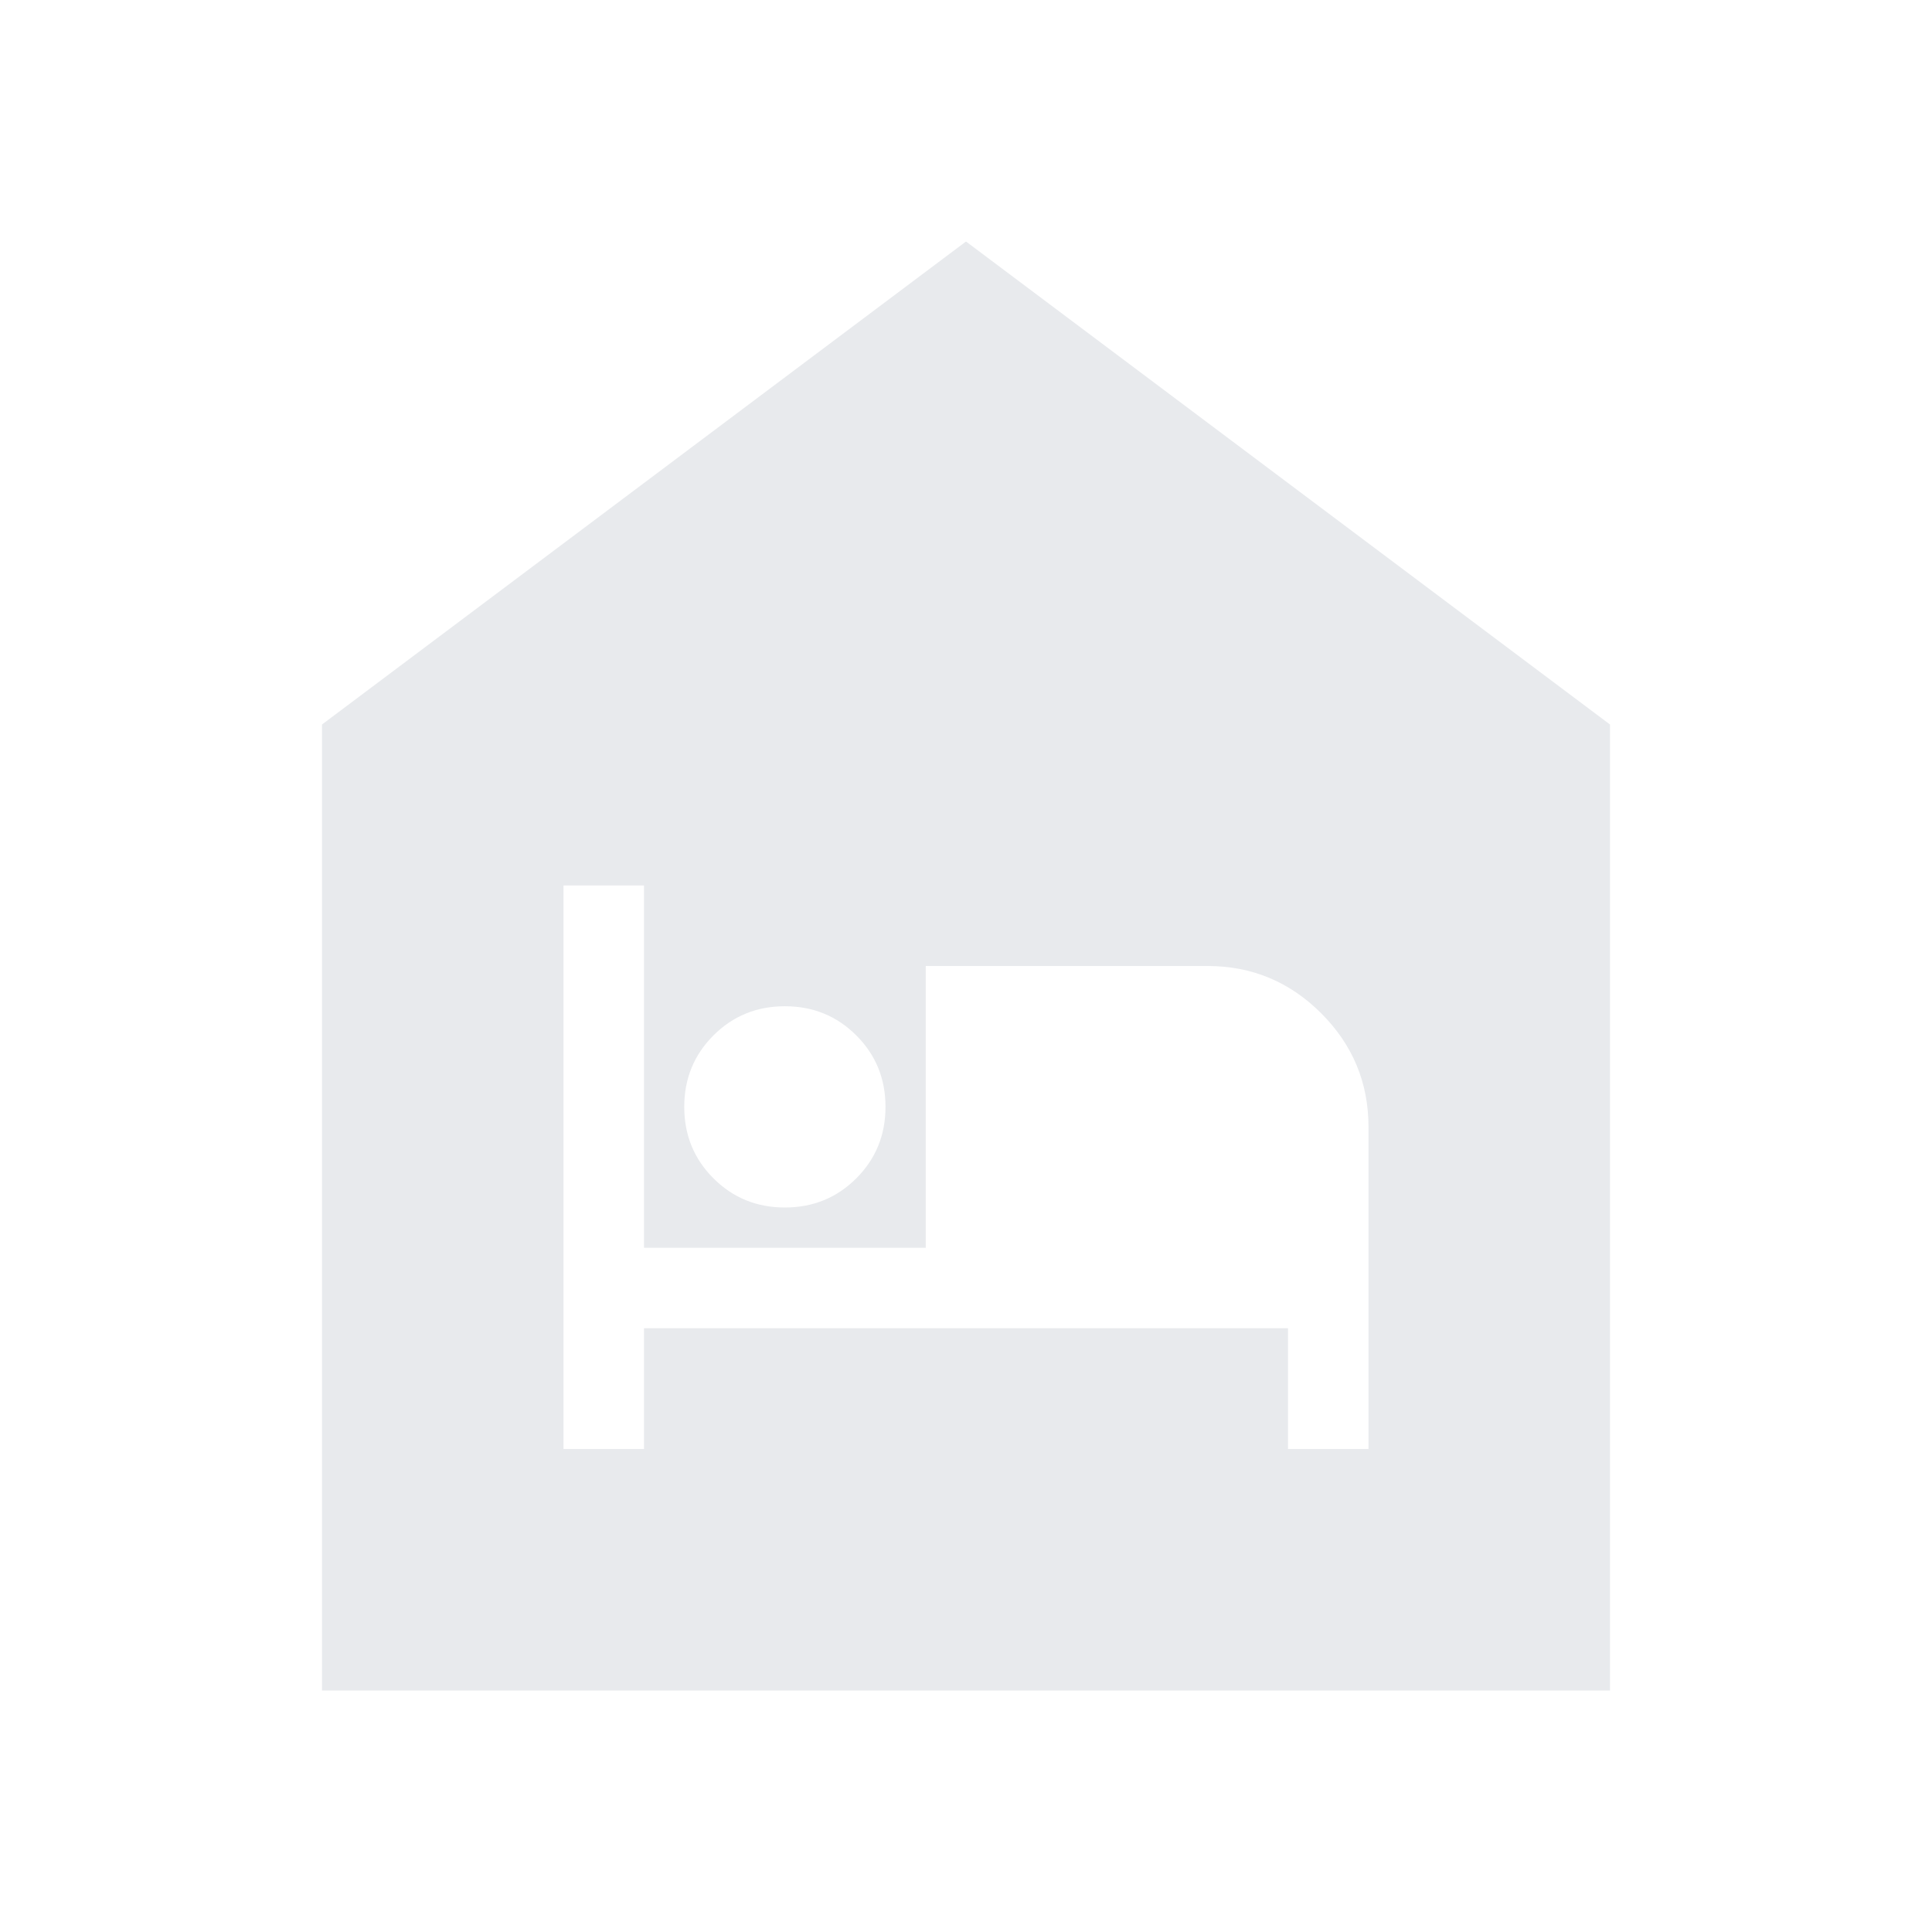
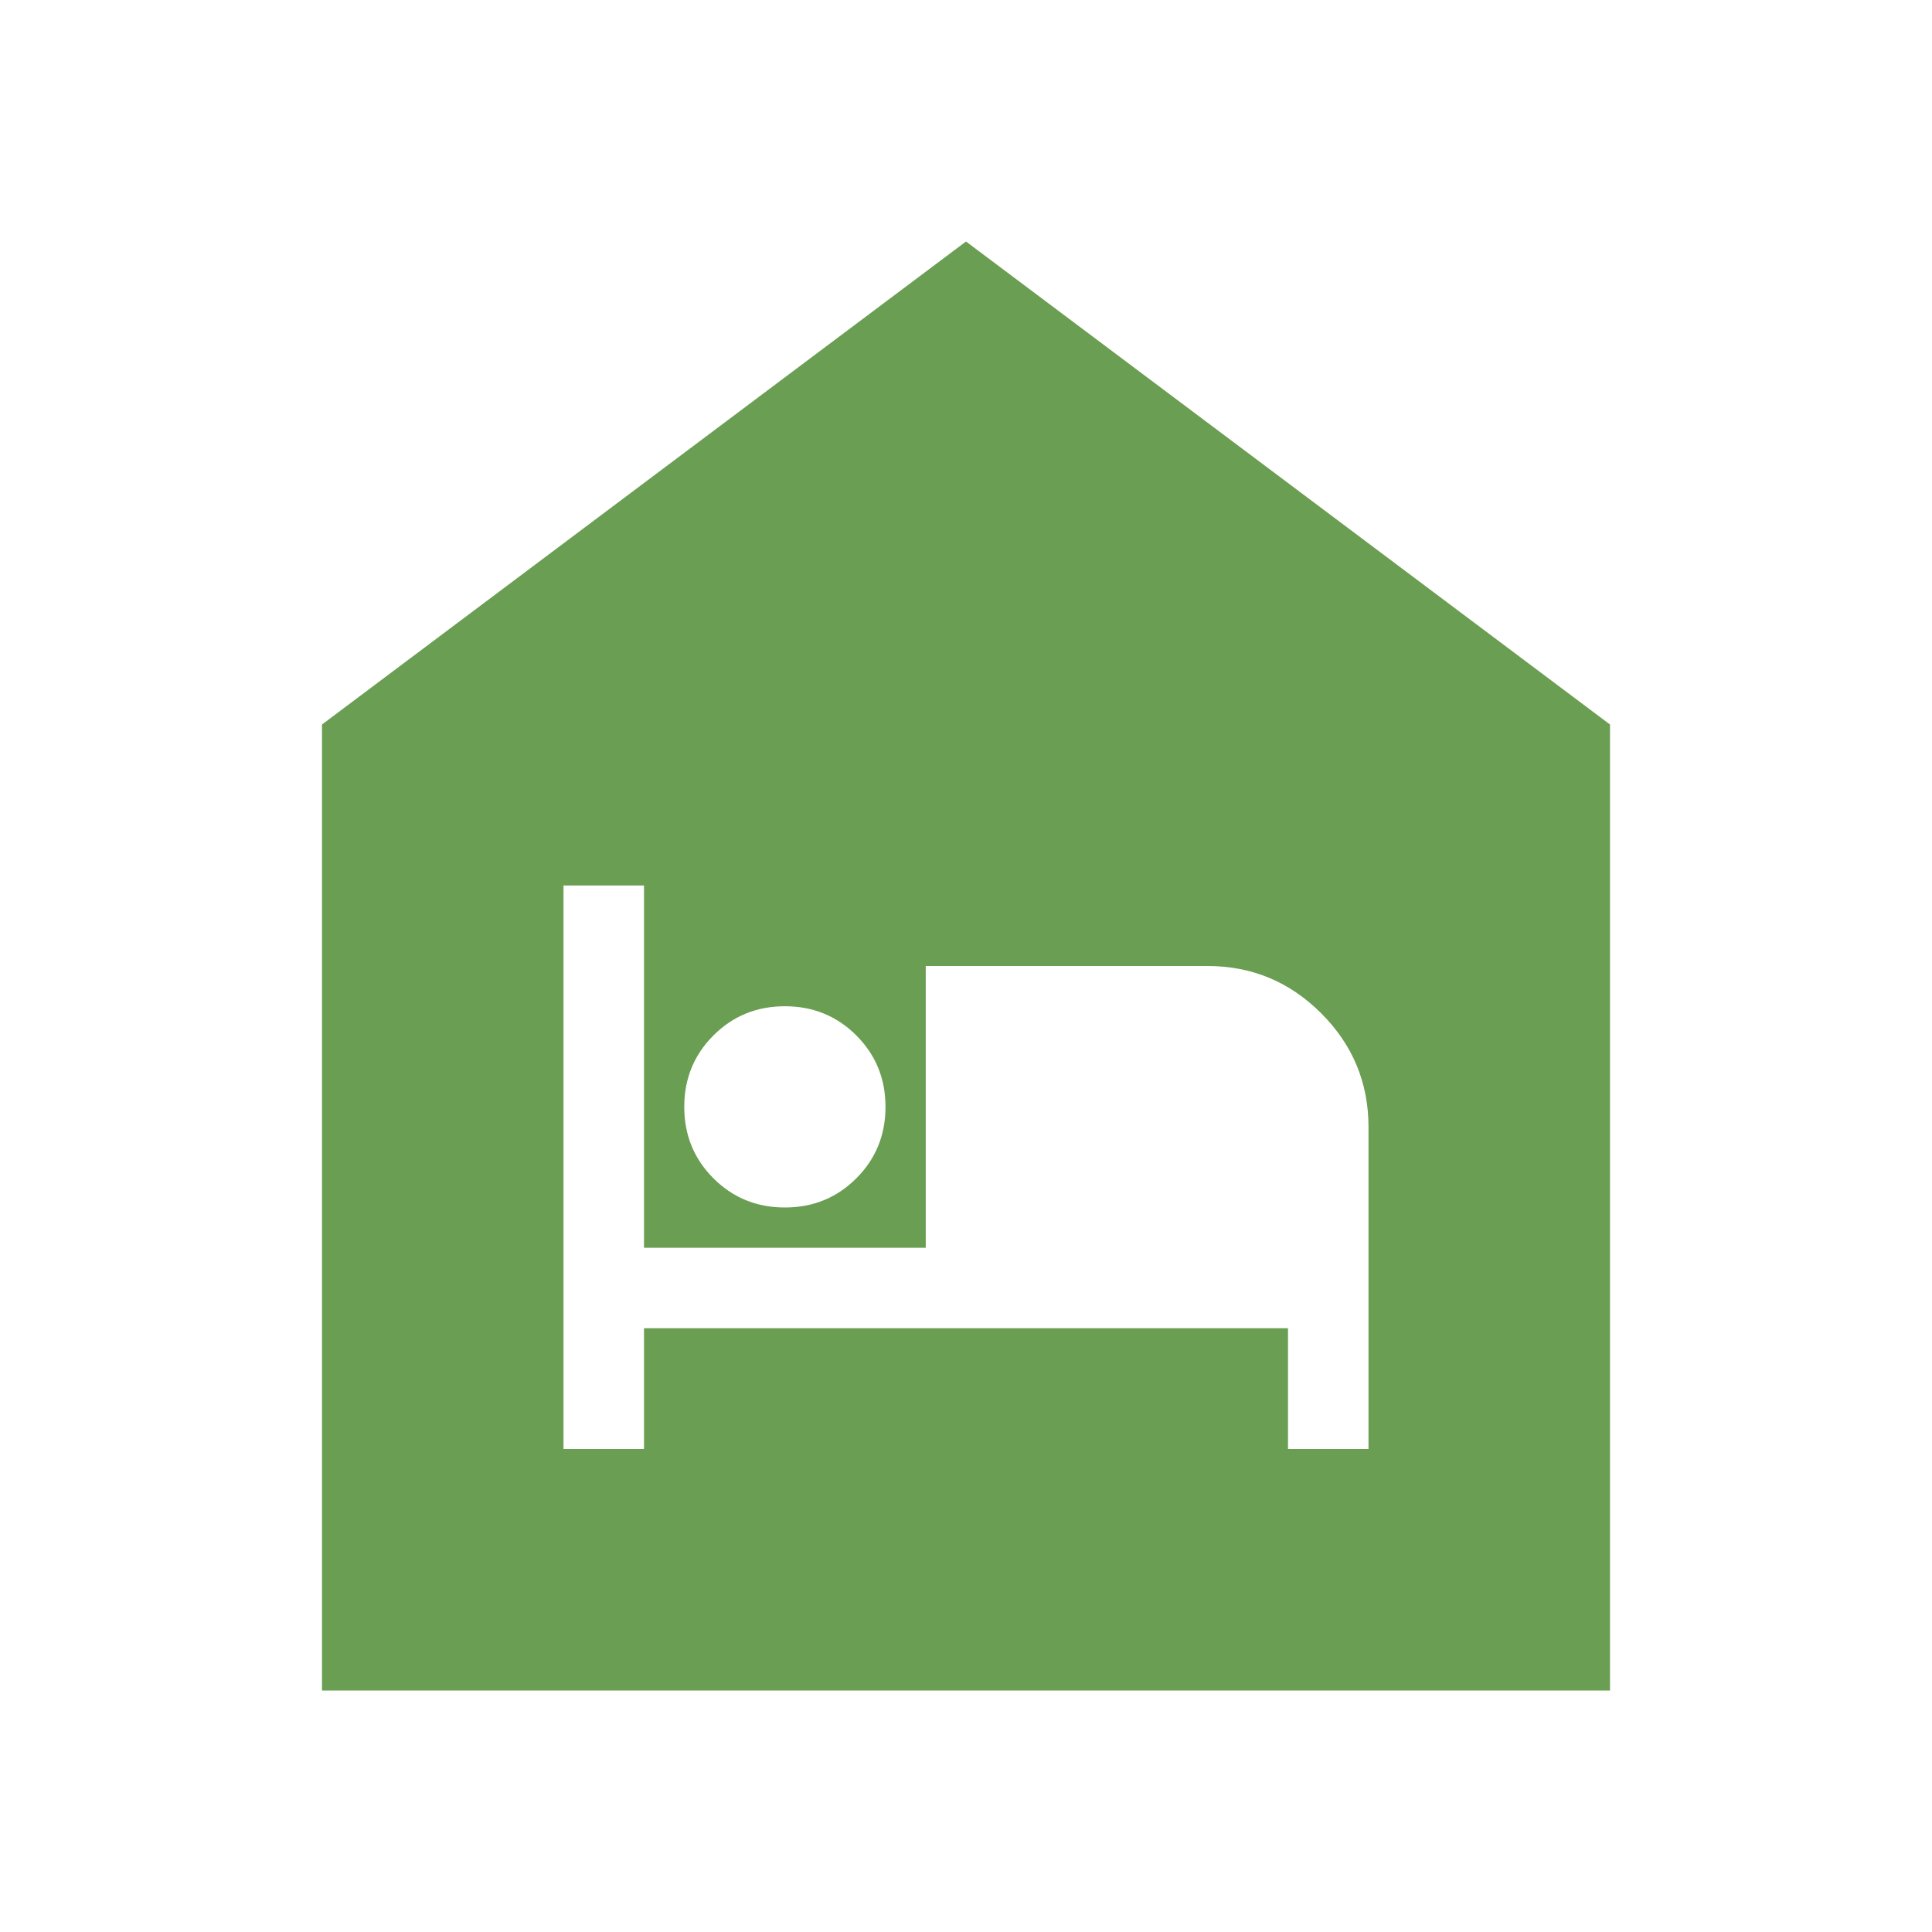
- <svg xmlns="http://www.w3.org/2000/svg" height="24px" viewBox="0 -960 960 960" width="24px" fill="#e8eaed">
+ <svg xmlns="http://www.w3.org/2000/svg" height="24px" viewBox="0 -960 960 960" width="24px" fill="#6a9e52">
  <path d="M280-240h40v-60h320v60h40v-160q0-33-23.5-56.5T600-480H460v140H320v-180h-40v280Zm110-120q21 0 35.5-14.5T440-410q0-21-14.5-35.5T390-460q-21 0-35.5 14.5T340-410q0 21 14.5 35.5T390-360ZM160-120v-480l320-240 320 240v480H160Z" />
</svg>
